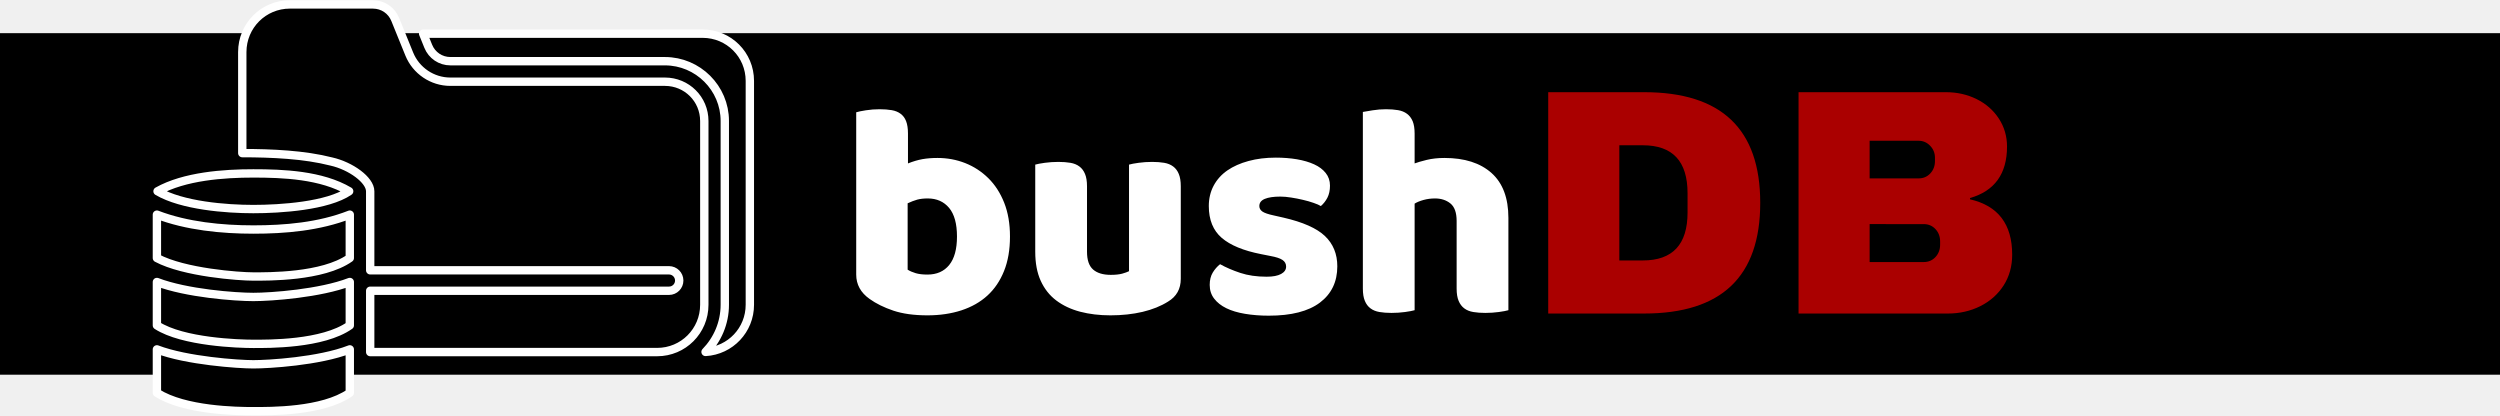
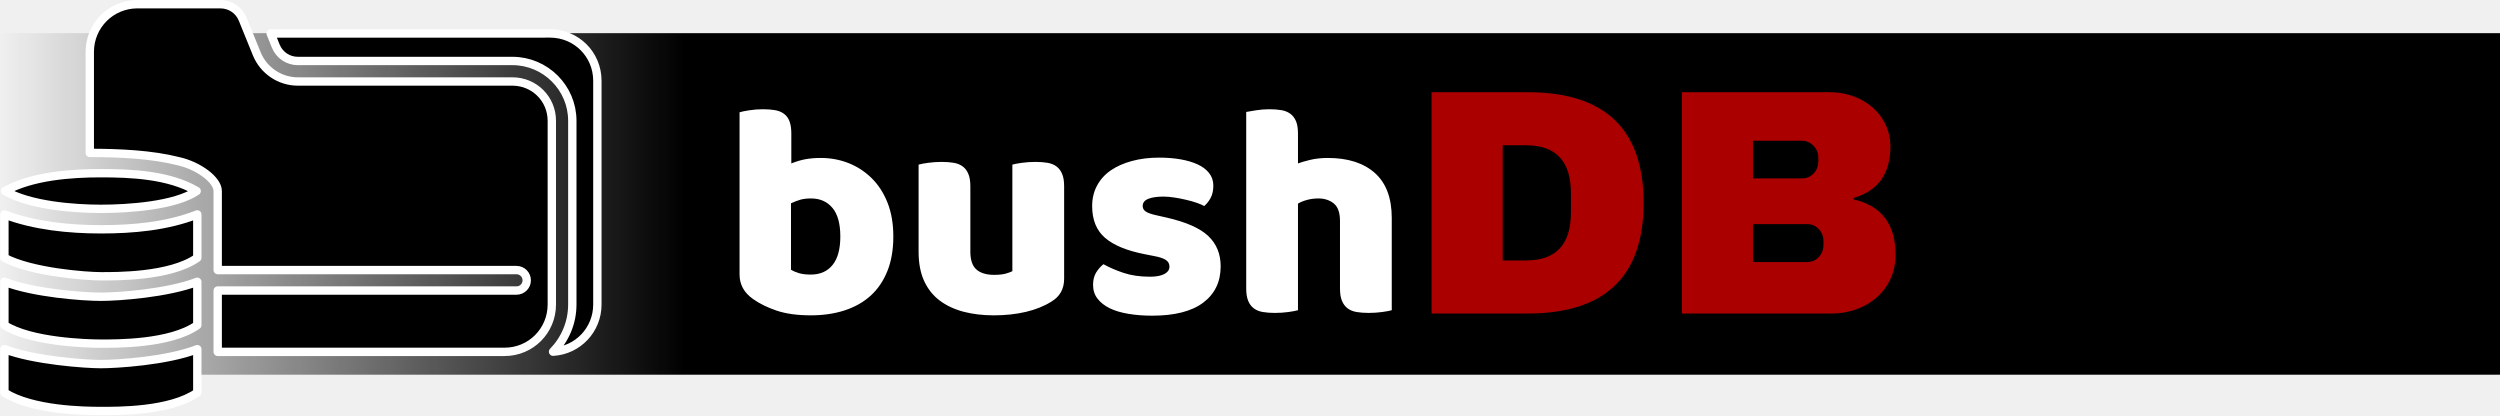
- <svg xmlns="http://www.w3.org/2000/svg" version="1.1" viewBox="0 0 328.84 54.612">
+ <svg xmlns="http://www.w3.org/2000/svg" version="1.1" viewBox="0 0 300 49.823">
  <defs>
    <filter id="editing-jagged" x="0" y="0" width="1" height="1">
      <feTurbulence baseFrequency="0" result="turb" seed="1" />
      <feDisplacementMap in="SourceGraphic" in2="turb" />
    </filter>
+     <linearGradient id="linearGradient9492" x2="300" y1="24.472" y2="24.472" gradientUnits="userSpaceOnUse">
+       <stop stop-opacity="0" offset="0" />
+       <stop offset=".274" />
+     </linearGradient>
  </defs>
-   <rect transform="matrix(.43776 .89909 -.9354 .3536 0 0)" x="22.015" y="-31.095" width="25.899" height="27.704" fill="#fff" stroke-width="1.068" />
-   <rect x="4.3564e-8" y="4.363" width="328.84" height="44.923" rx="0" ry="22.462" stroke-width=".533" />
-   <g transform="translate(23.23 -14.552)">
+   <rect x="2.8208e-16" y="3.98" width="300" height="40.984" rx="0" ry="0" fill="url(#linearGradient9492)" stroke-width=".533" />
+   <g transform="matrix(.91231 0 0 .91231 7.1933 -13.276)">
    <path d="m193.03 26.678q15.274 0 15.274 14.557t-15.274 14.557h-12.614v-29.114zm-3.26 6.983v15.149h3.088q5.886 0 5.886-6.305v-2.539q0-6.305-5.886-6.305zm42.955-6.983q2.202 0 4.04 0.909 1.842 0.909 2.923 2.559 1.078 1.65 1.078 3.683 0 5.372-4.867 6.771v0.169q5.545 1.27 5.545 7.281 0 2.284-1.121 4.04-1.125 1.756-3.068 2.731-1.948 0.972-4.275 0.972h-19.636v-29.114zm-10.031 6.387v4.953h6.434q0.933 0 1.544-0.654 0.615-0.658 0.615-1.63v-0.423q0-0.933-0.635-1.587-0.635-0.658-1.524-0.658zm0 10.964v4.992h7.112q0.929 0 1.544-0.654 0.615-0.658 0.615-1.63v-0.423q0-0.976-0.615-1.63-0.615-0.654-1.544-0.654z" fill="#a00" stroke-width=".392" />
    <g transform="matrix(.62581 0 0 .62581 -24.167 -5.1202)" fill="#fff" filter="url(#editing-jagged)">
      <g transform="translate(178,96.695)" fill="#fff">
        <path d="m3.46-7.55v-34.11q0.64-0.2 2.04-0.42 1.41-0.22 2.88-0.22 1.41 0 2.53 0.19t1.89 0.77q0.77 0.57 1.15 1.56 0.39 1 0.39 2.6v6.27q1.6-0.64 3.04-0.9 1.44-0.25 3.16-0.25 3.08 0 5.83 1.08 2.75 1.09 4.86 3.17t3.33 5.15q1.22 3.08 1.22 7.11 0 4.16-1.25 7.26-1.25 3.11-3.49 5.15-2.24 2.05-5.47 3.11-3.23 1.05-7.14 1.05-4.22 0-7.17-0.99-2.94-0.99-4.99-2.46-2.81-1.99-2.81-5.12zm14.97 0q2.95 0 4.58-2.02 1.63-2.01 1.63-5.98 0-4.03-1.66-6.02-1.67-1.98-4.48-1.98-1.28 0-2.21 0.25-0.93 0.26-2.02 0.77v13.95q0.71 0.45 1.7 0.74t2.46 0.29zm22.66-4.8v-18.31q0.64-0.19 2.01-0.38 1.38-0.19 2.85-0.19 1.41 0 2.53 0.19t1.89 0.77q0.77 0.57 1.18 1.57 0.42 0.99 0.42 2.59v13.76q0 2.62 1.28 3.74t3.71 1.12q1.47 0 2.4-0.25 0.93-0.26 1.44-0.52v-22.4q0.64-0.19 2.02-0.38 1.37-0.19 2.84-0.19 1.41 0 2.53 0.19t1.89 0.77q0.77 0.57 1.18 1.57 0.42 0.99 0.42 2.59v19.45q0 3.2-2.69 4.8-2.24 1.41-5.34 2.15-3.11 0.73-6.75 0.73-3.46 0-6.37-0.76-2.91-0.77-5.03-2.37-2.11-1.6-3.26-4.13t-1.15-6.11zm63.49 3.07q0 4.86-3.65 7.62-3.65 2.75-10.75 2.75-2.69 0-5-0.39-2.3-0.38-3.93-1.18t-2.56-2.02q-0.93-1.21-0.93-2.88 0-1.53 0.64-2.59 0.64-1.05 1.54-1.76 1.85 1.03 4.25 1.83t5.54 0.8q1.98 0 3.04-0.58 1.05-0.58 1.05-1.54 0-0.89-0.76-1.4-0.77-0.52-2.56-0.84l-1.92-0.38q-5.57-1.09-8.29-3.42-2.72-2.34-2.72-6.69 0-2.37 1.02-4.29 1.03-1.92 2.88-3.2 1.86-1.28 4.45-1.98 2.59-0.71 5.73-0.71 2.37 0 4.45 0.35 2.08 0.36 3.61 1.06 1.54 0.7 2.43 1.82 0.9 1.12 0.9 2.66 0 1.47-0.54 2.53-0.55 1.05-1.38 1.76-0.51-0.32-1.54-0.67-1.02-0.36-2.24-0.64-1.21-0.29-2.46-0.48-1.25-0.2-2.27-0.2-2.11 0-3.27 0.48-1.15 0.48-1.15 1.51 0 0.7 0.64 1.15t2.43 0.83l1.99 0.45q6.14 1.41 8.73 3.87 2.6 2.47 2.6 6.37zm35.96-10.18v19.4q-0.64 0.19-2.01 0.38-1.38 0.19-2.85 0.19-1.41 0-2.53-0.19t-1.89-0.77q-0.76-0.57-1.18-1.57-0.42-0.99-0.42-2.59v-14.21q0-2.62-1.31-3.68-1.31-1.05-3.23-1.05-1.28 0-2.43 0.32t-1.86 0.77v22.4q-0.64 0.19-2.01 0.38-1.38 0.19-2.85 0.19-1.41 0-2.53-0.19t-1.89-0.77q-0.77-0.57-1.18-1.57-0.42-0.99-0.42-2.59v-37.12q0.71-0.13 2.08-0.35 1.38-0.22 2.79-0.22 1.4 0 2.52 0.19t1.89 0.77q0.77 0.57 1.19 1.56 0.41 1 0.41 2.6v6.27q0.83-0.32 2.53-0.74 1.7-0.41 3.74-0.41 6.34 0 9.89 3.16 3.55 3.17 3.55 9.44z" fill="#fff" />
      </g>
    </g>
  </g>
-   <g transform="matrix(3.7795 0 0 3.7795 16.969 -1052.5)" stroke="#fff" stroke-width=".291">
+   <g transform="matrix(3.4481 0 0 3.4481 -2.8192 -960.24)" stroke="#fff" stroke-width=".291">
    <path d="m5.599 278.63c-0.919 0-1.657 0.74-1.657 1.659v3.516c1.026 1e-3 2.158 0.051 3.099 0.292 0.678 0.153 1.353 0.642 1.353 1.036v2.75h10.4c0.196 7.5e-4 0.354 0.159 0.355 0.355 7.84e-4 0.197-0.158 0.357-0.355 0.357h-10.4v2.134h9.985c0.912 0 1.643-0.734 1.643-1.645v-6.397c0-0.76-0.61-1.367-1.37-1.367h-7.469c-0.627 0-1.194-0.383-1.43-0.965l-0.489-1.204c-0.127-0.315-0.43-0.52-0.77-0.52zm4.638 1.019 0.177 0.437c0.127 0.315 0.43 0.52 0.77 0.52h7.469c1.145 0 2.082 0.934 2.082 2.079v6.397c0 0.637-0.256 1.216-0.67 1.642 0.864-0.051 1.542-0.764 1.542-1.642v-7.791c0-0.912-0.732-1.643-1.643-1.643zm-5.91 4.862c-1.023 0-2.397 0.095-3.334 0.621 0.851 0.501 2.39 0.62 3.334 0.62 0.944 0 2.586-0.107 3.335-0.62-0.963-0.571-2.312-0.621-3.335-0.621zm-3.356 1.435v1.51c0.948 0.506 2.859 0.643 3.356 0.643s2.417 0.022 3.357-0.643v-1.51c-1.069 0.419-2.262 0.518-3.357 0.518s-2.321-0.12-3.356-0.518zm0 2.344v1.51c0.904 0.582 2.854 0.643 3.356 0.643 0.502 0 2.417 0.022 3.357-0.643v-1.51c-1.032 0.397-2.732 0.521-3.357 0.521-0.624 0-2.329-0.126-3.356-0.521zm0 2.345v1.512c0.966 0.615 2.776 0.64 3.356 0.64 0.58 0 2.415 0.018 3.357-0.64v-1.512c-1.069 0.417-2.837 0.52-3.357 0.52-0.519 0-2.321-0.124-3.356-0.52z" color="#000000" stroke="#fff" stroke-linecap="round" stroke-linejoin="round" stroke-width=".291" />
  </g>
</svg>
